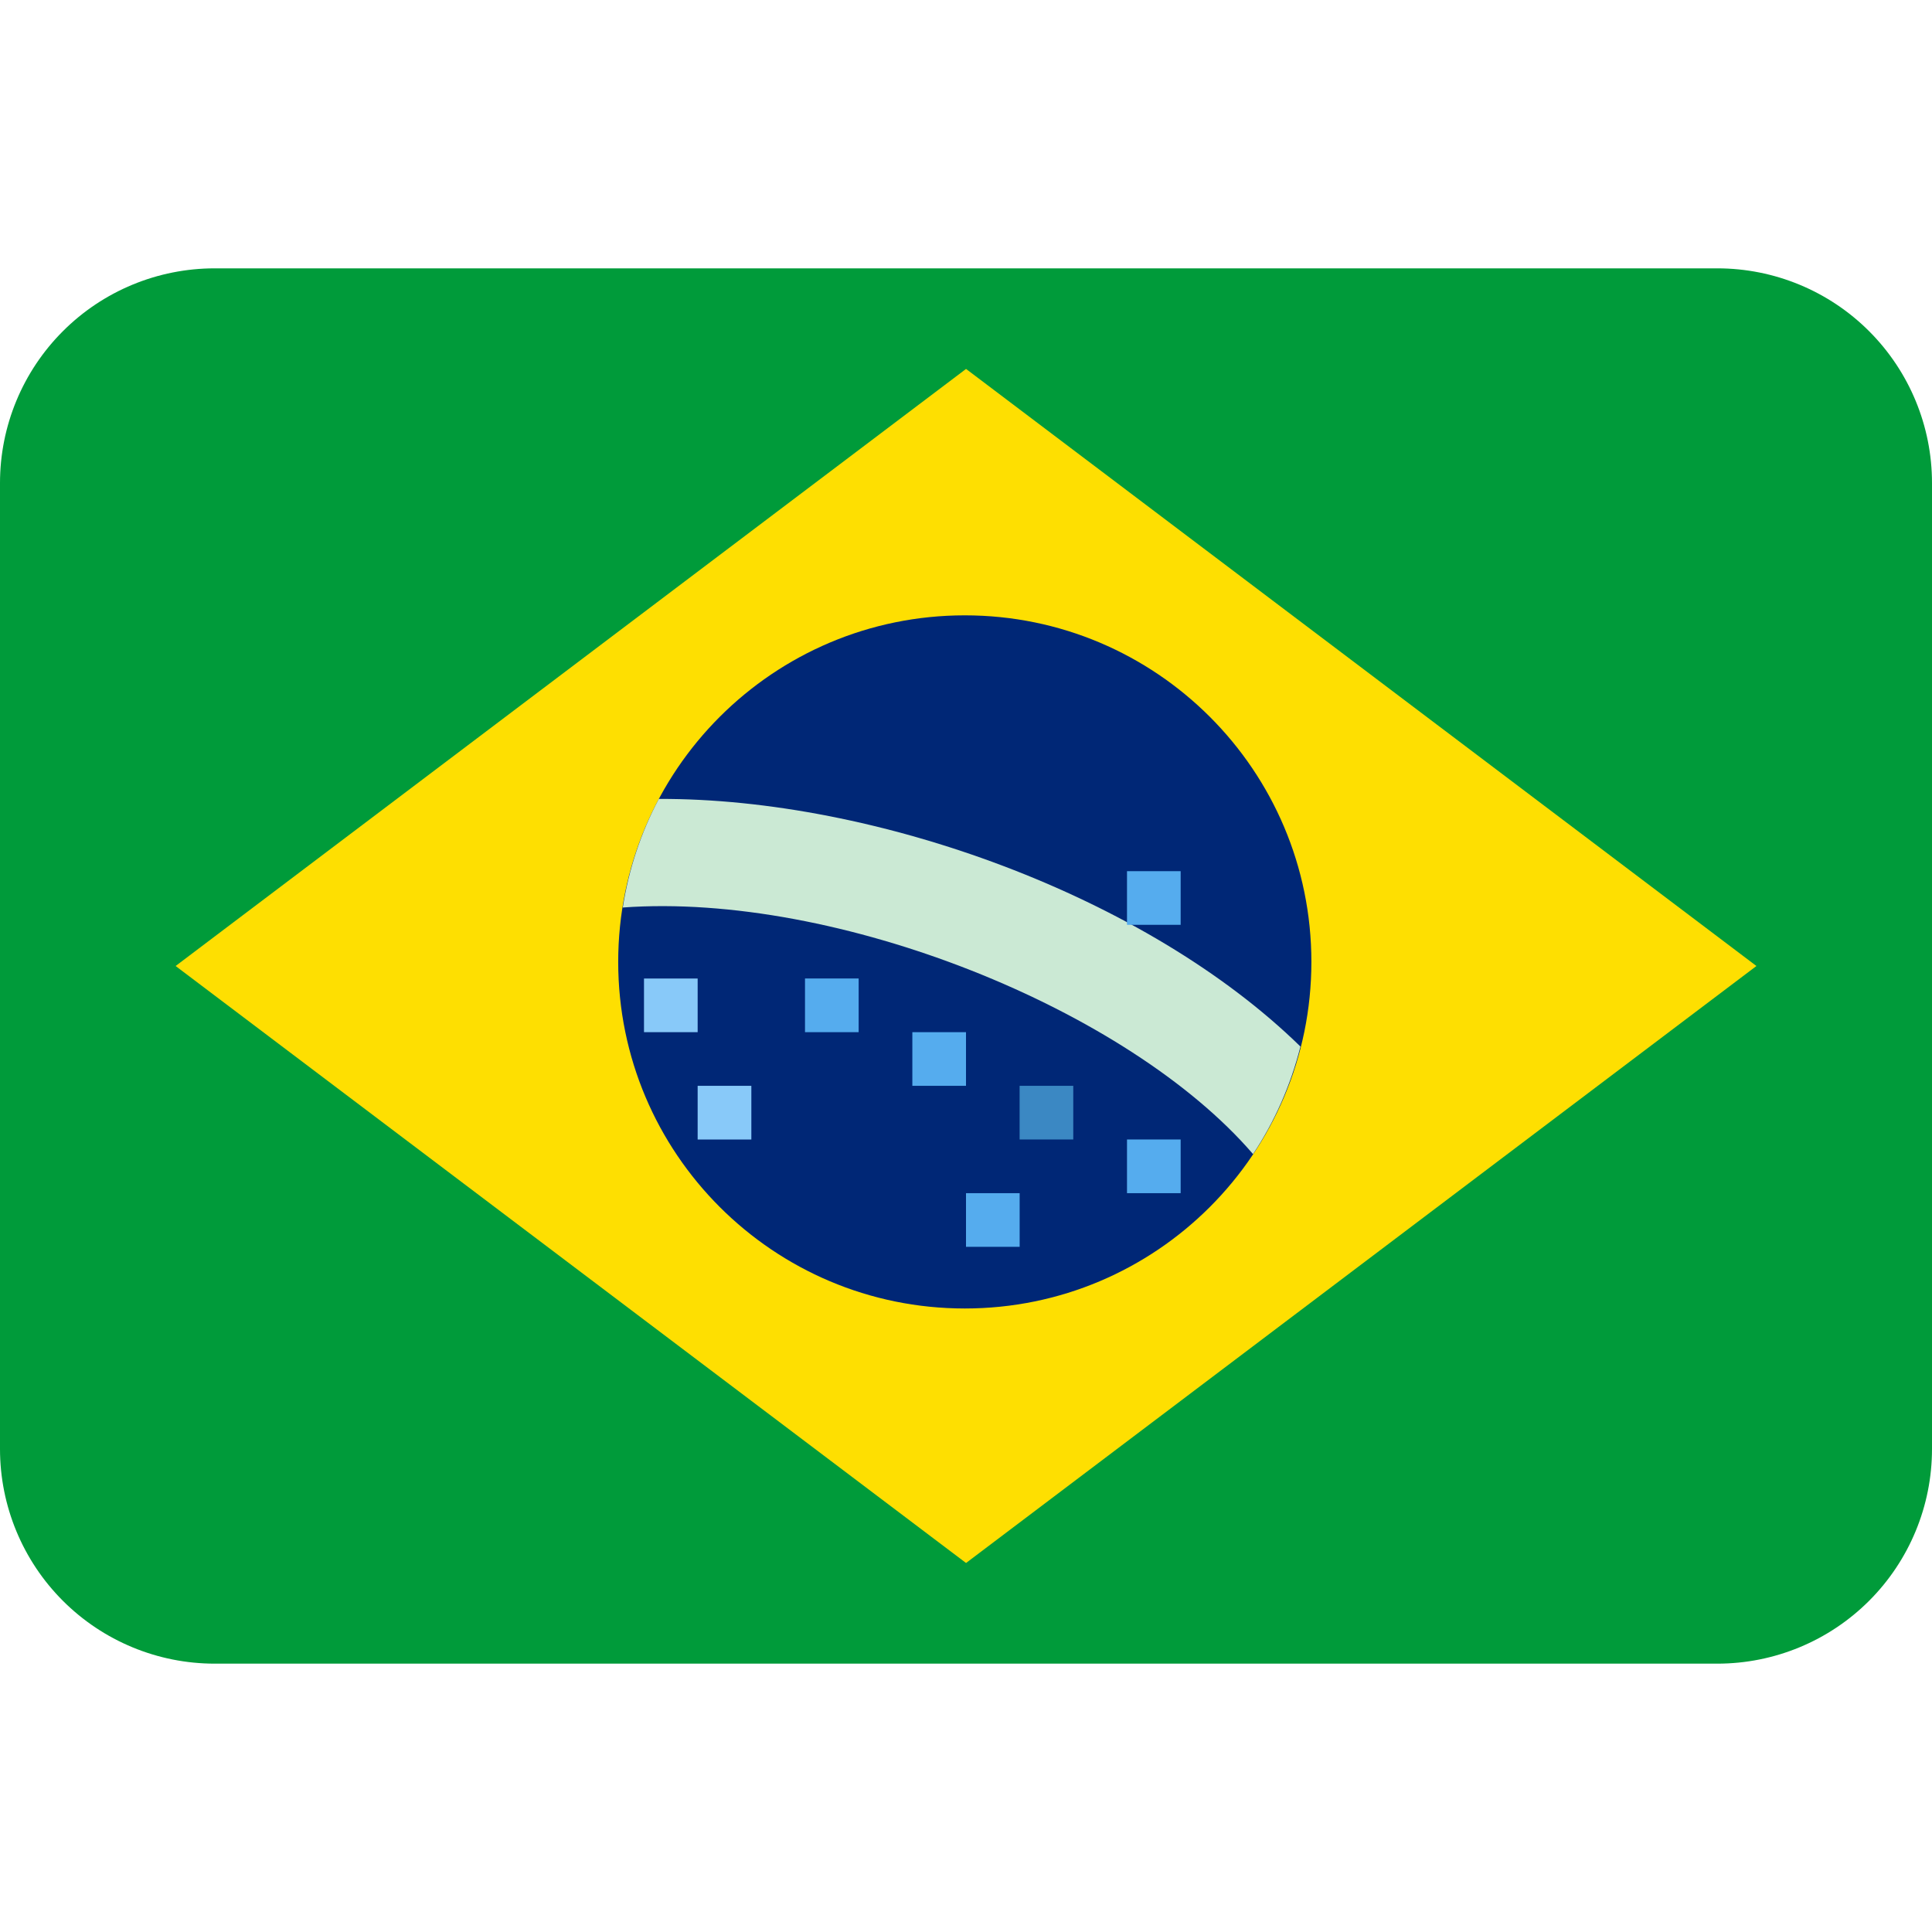
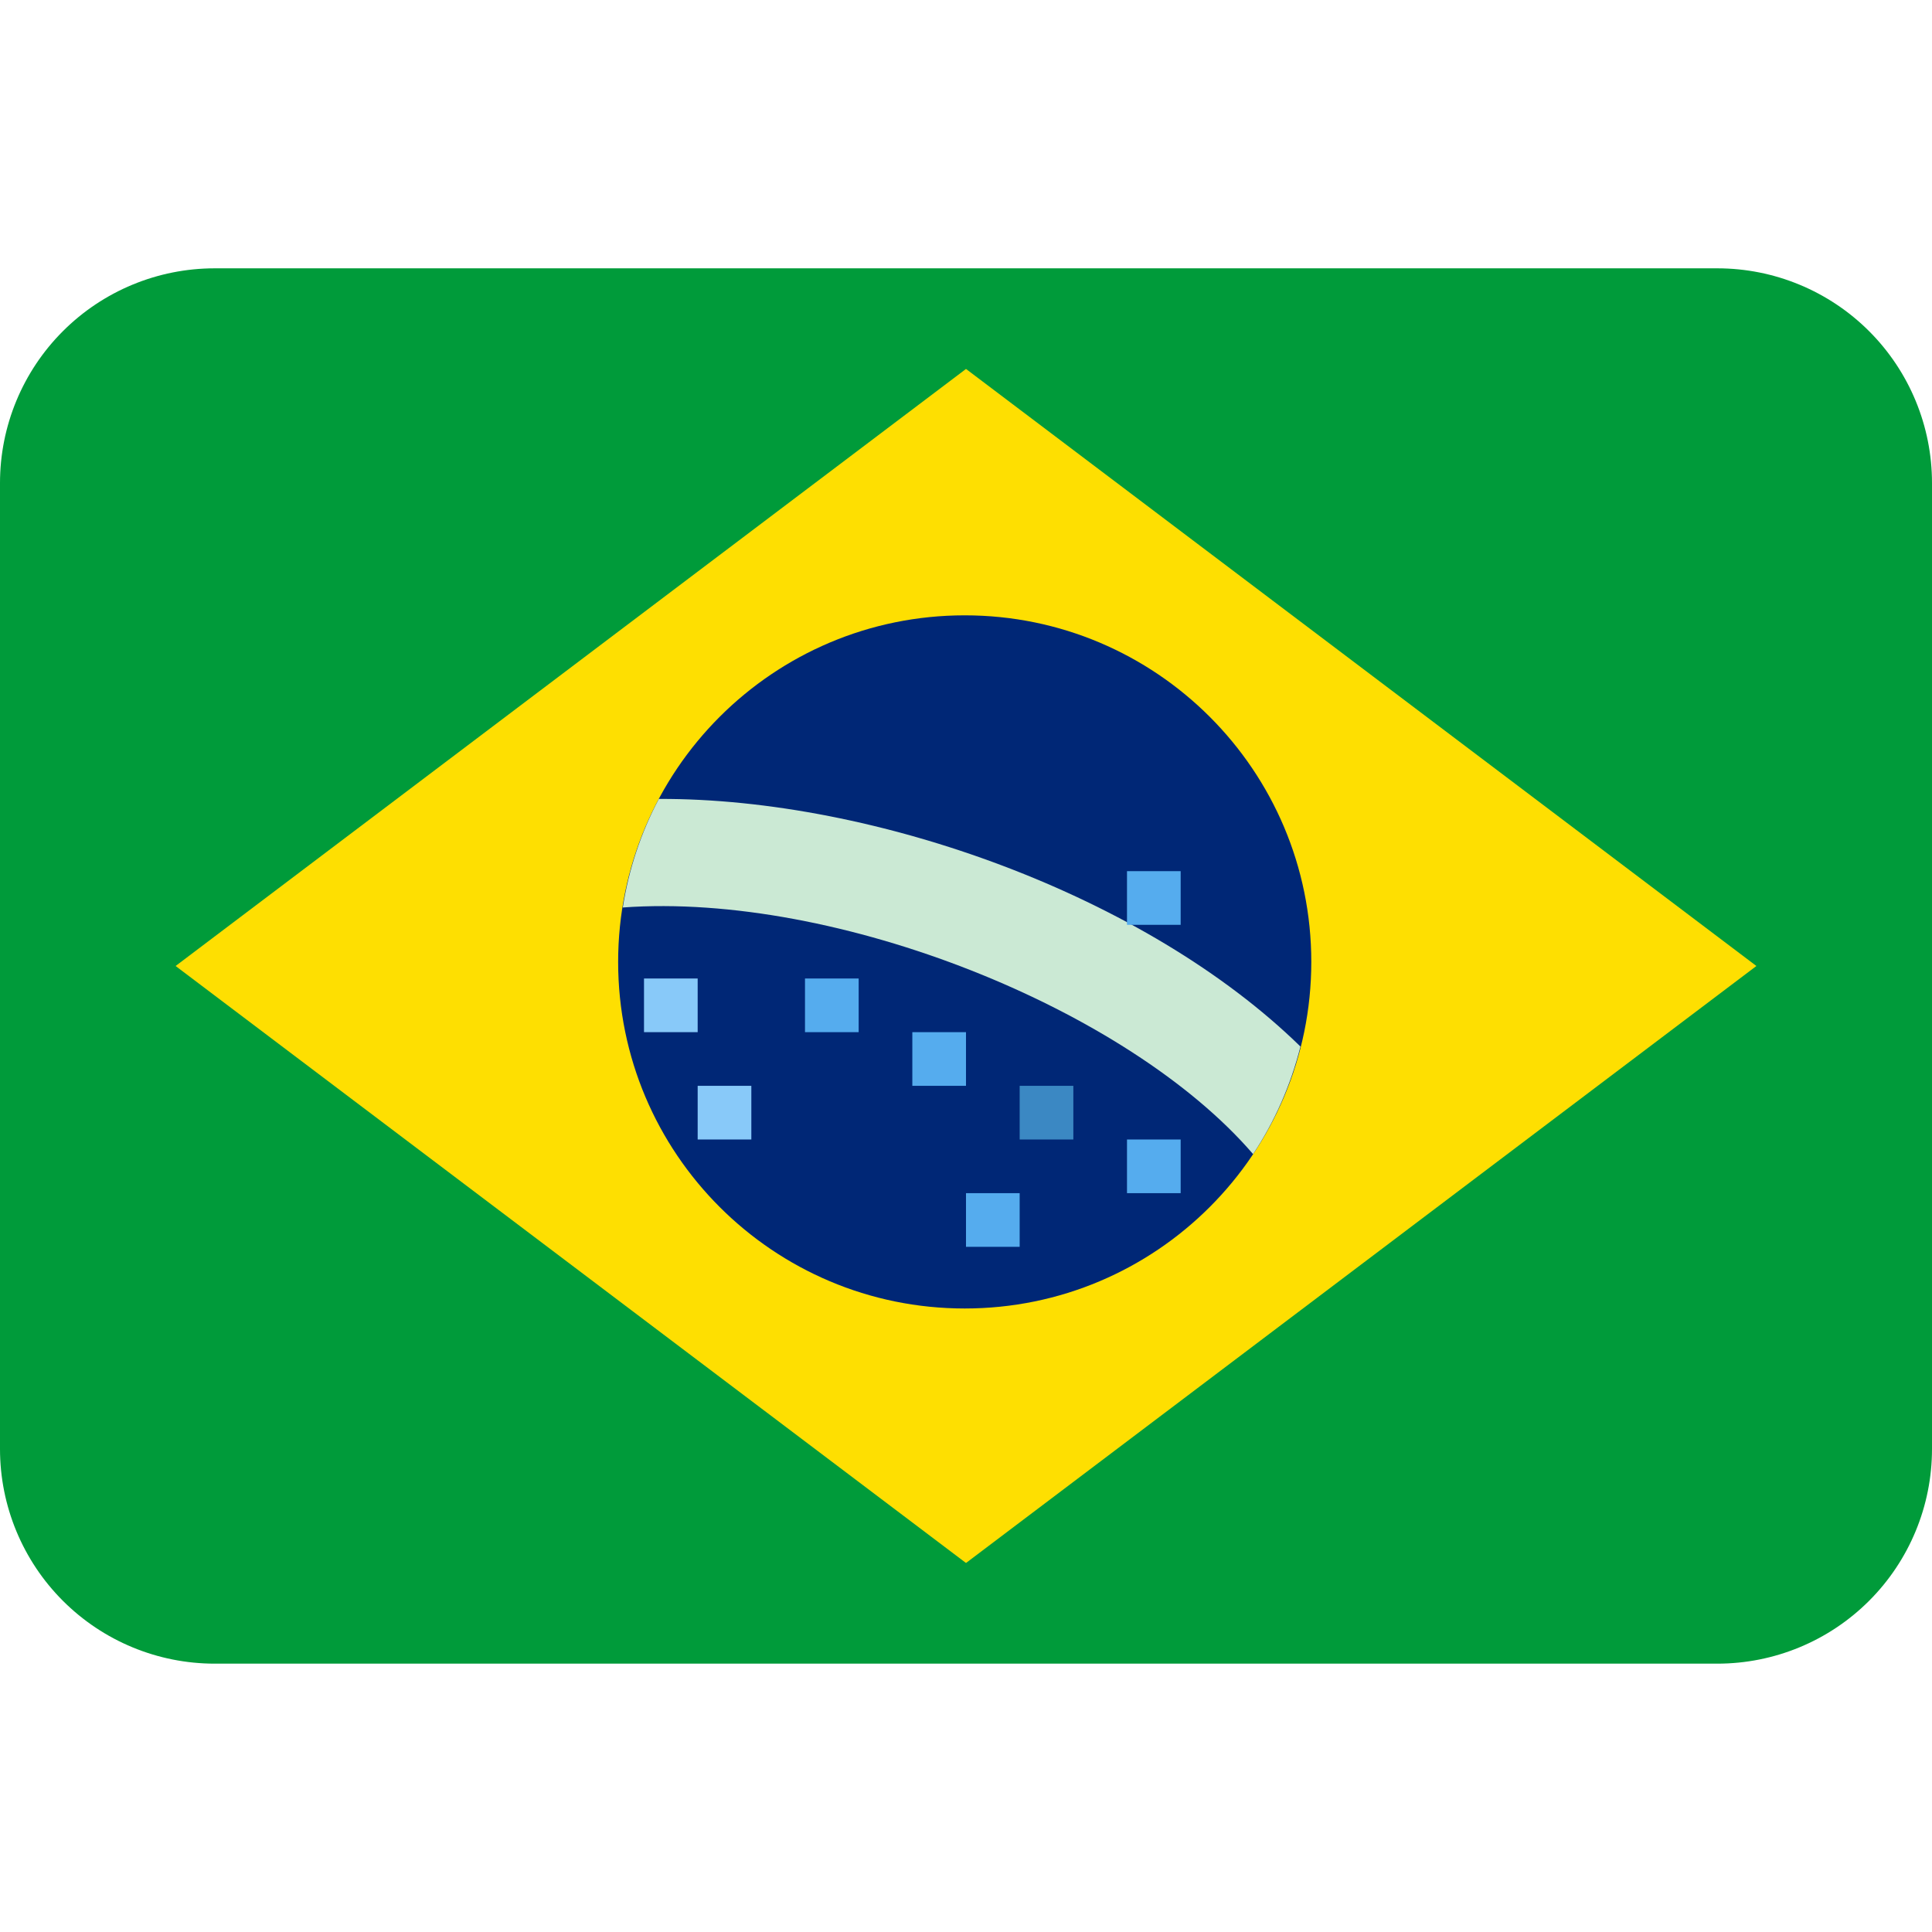
- <svg xmlns="http://www.w3.org/2000/svg" width="48" height="48" viewBox="0 0 48 48" fill="none">
-   <path d="M48 36C48 37.414 47.438 38.771 46.438 39.771C45.438 40.771 44.081 41.333 42.667 41.333H5.333C3.919 41.333 2.562 40.771 1.562 39.771C0.562 38.771 0 37.414 0 36V12C0 10.585 0.562 9.229 1.562 8.229C2.562 7.228 3.919 6.667 5.333 6.667H42.667C44.081 6.667 45.438 7.228 46.438 8.229C47.438 9.229 48 10.585 48 12V36Z" fill="#009B3A" />
-   <path d="M43.638 24L24.001 38.832L4.363 24L24.001 9.166L43.638 24Z" fill="#FEDF01" />
-   <path d="M23.97 32.509C28.726 32.509 32.581 28.654 32.581 23.898C32.581 19.143 28.726 15.288 23.97 15.288C19.215 15.288 15.359 19.143 15.359 23.898C15.359 28.654 19.215 32.509 23.97 32.509Z" fill="#002776" />
-   <path d="M16.369 19.849C15.921 20.692 15.619 21.604 15.473 22.547C20.799 22.16 28.029 25.068 31.131 28.673C31.667 27.868 32.065 26.967 32.309 26.001C28.479 22.257 21.753 19.828 16.369 19.849Z" fill="#CBE9D4" />
-   <path d="M16 24.311H17.333V25.644H16V24.311ZM17.333 26.977H18.667V28.311H17.333V26.977Z" fill="#88C9F9" />
-   <path d="M20 24.31H21.333V25.644H20V24.31ZM22.667 25.644H24V26.977H22.667V25.644ZM28 28.31H29.333V29.644H28V28.31ZM24 29.644H25.333V30.977H24V29.644ZM28 21.644H29.333V22.977H28V21.644Z" fill="#55ACEE" />
-   <path d="M25.332 26.977H26.665V28.31H25.332V26.977Z" fill="#3B88C3" />
+ <svg xmlns="http://www.w3.org/2000/svg" width="800" height="800" viewBox="0 0 800 800" fill="none">
+   <path d="M800 599.996C800 623.571 790.635 646.18 773.965 662.85C757.295 679.52 734.686 688.885 711.111 688.885H88.889C65.314 688.885 42.705 679.52 26.035 662.85C9.365 646.18 0 623.571 0 599.996V199.996C0 176.421 9.365 153.812 26.035 137.142C42.705 120.472 65.314 111.107 88.889 111.107H711.111C734.686 111.107 757.295 120.472 773.965 137.142C790.635 153.812 800 176.421 800 199.996V599.996Z" fill="#009B3A" />
+   <path d="M727.289 399.996L400 647.196L72.711 399.996L400 152.773L727.289 399.996Z" fill="#FEDF01" />
+   <path d="M399.468 541.818C478.727 541.818 542.979 477.566 542.979 398.307C542.979 319.048 478.727 254.796 399.468 254.796C320.209 254.796 255.957 319.048 255.957 398.307C255.957 477.566 320.209 541.818 399.468 541.818Z" fill="#002776" />
+   <path d="M272.823 330.818C265.37 344.864 260.322 360.06 257.89 375.774C346.668 369.33 467.156 417.796 518.868 477.885C527.801 464.463 534.423 449.441 538.49 433.352C474.668 370.952 362.556 330.463 272.823 330.818Z" fill="#CBE9D4" />
+   <path d="M266.669 405.174H288.891V427.396H266.669V405.174ZM288.891 449.618H311.113V471.84H288.891V449.618Z" fill="#88C9F9" />
+   <path d="M333.331 405.173H355.554V427.396H333.331V405.173ZM377.776 427.396H399.998V449.618H377.776V427.396ZM466.665 471.84H488.887V494.062H466.665V471.84ZM399.998 494.062H422.22V516.285H399.998V494.062ZM466.665 360.729H488.887V382.951H466.665V360.729Z" fill="#55ACEE" />
+   <path d="M422.223 449.618H444.445V471.84H422.223V449.618Z" fill="#3B88C3" />
</svg>
